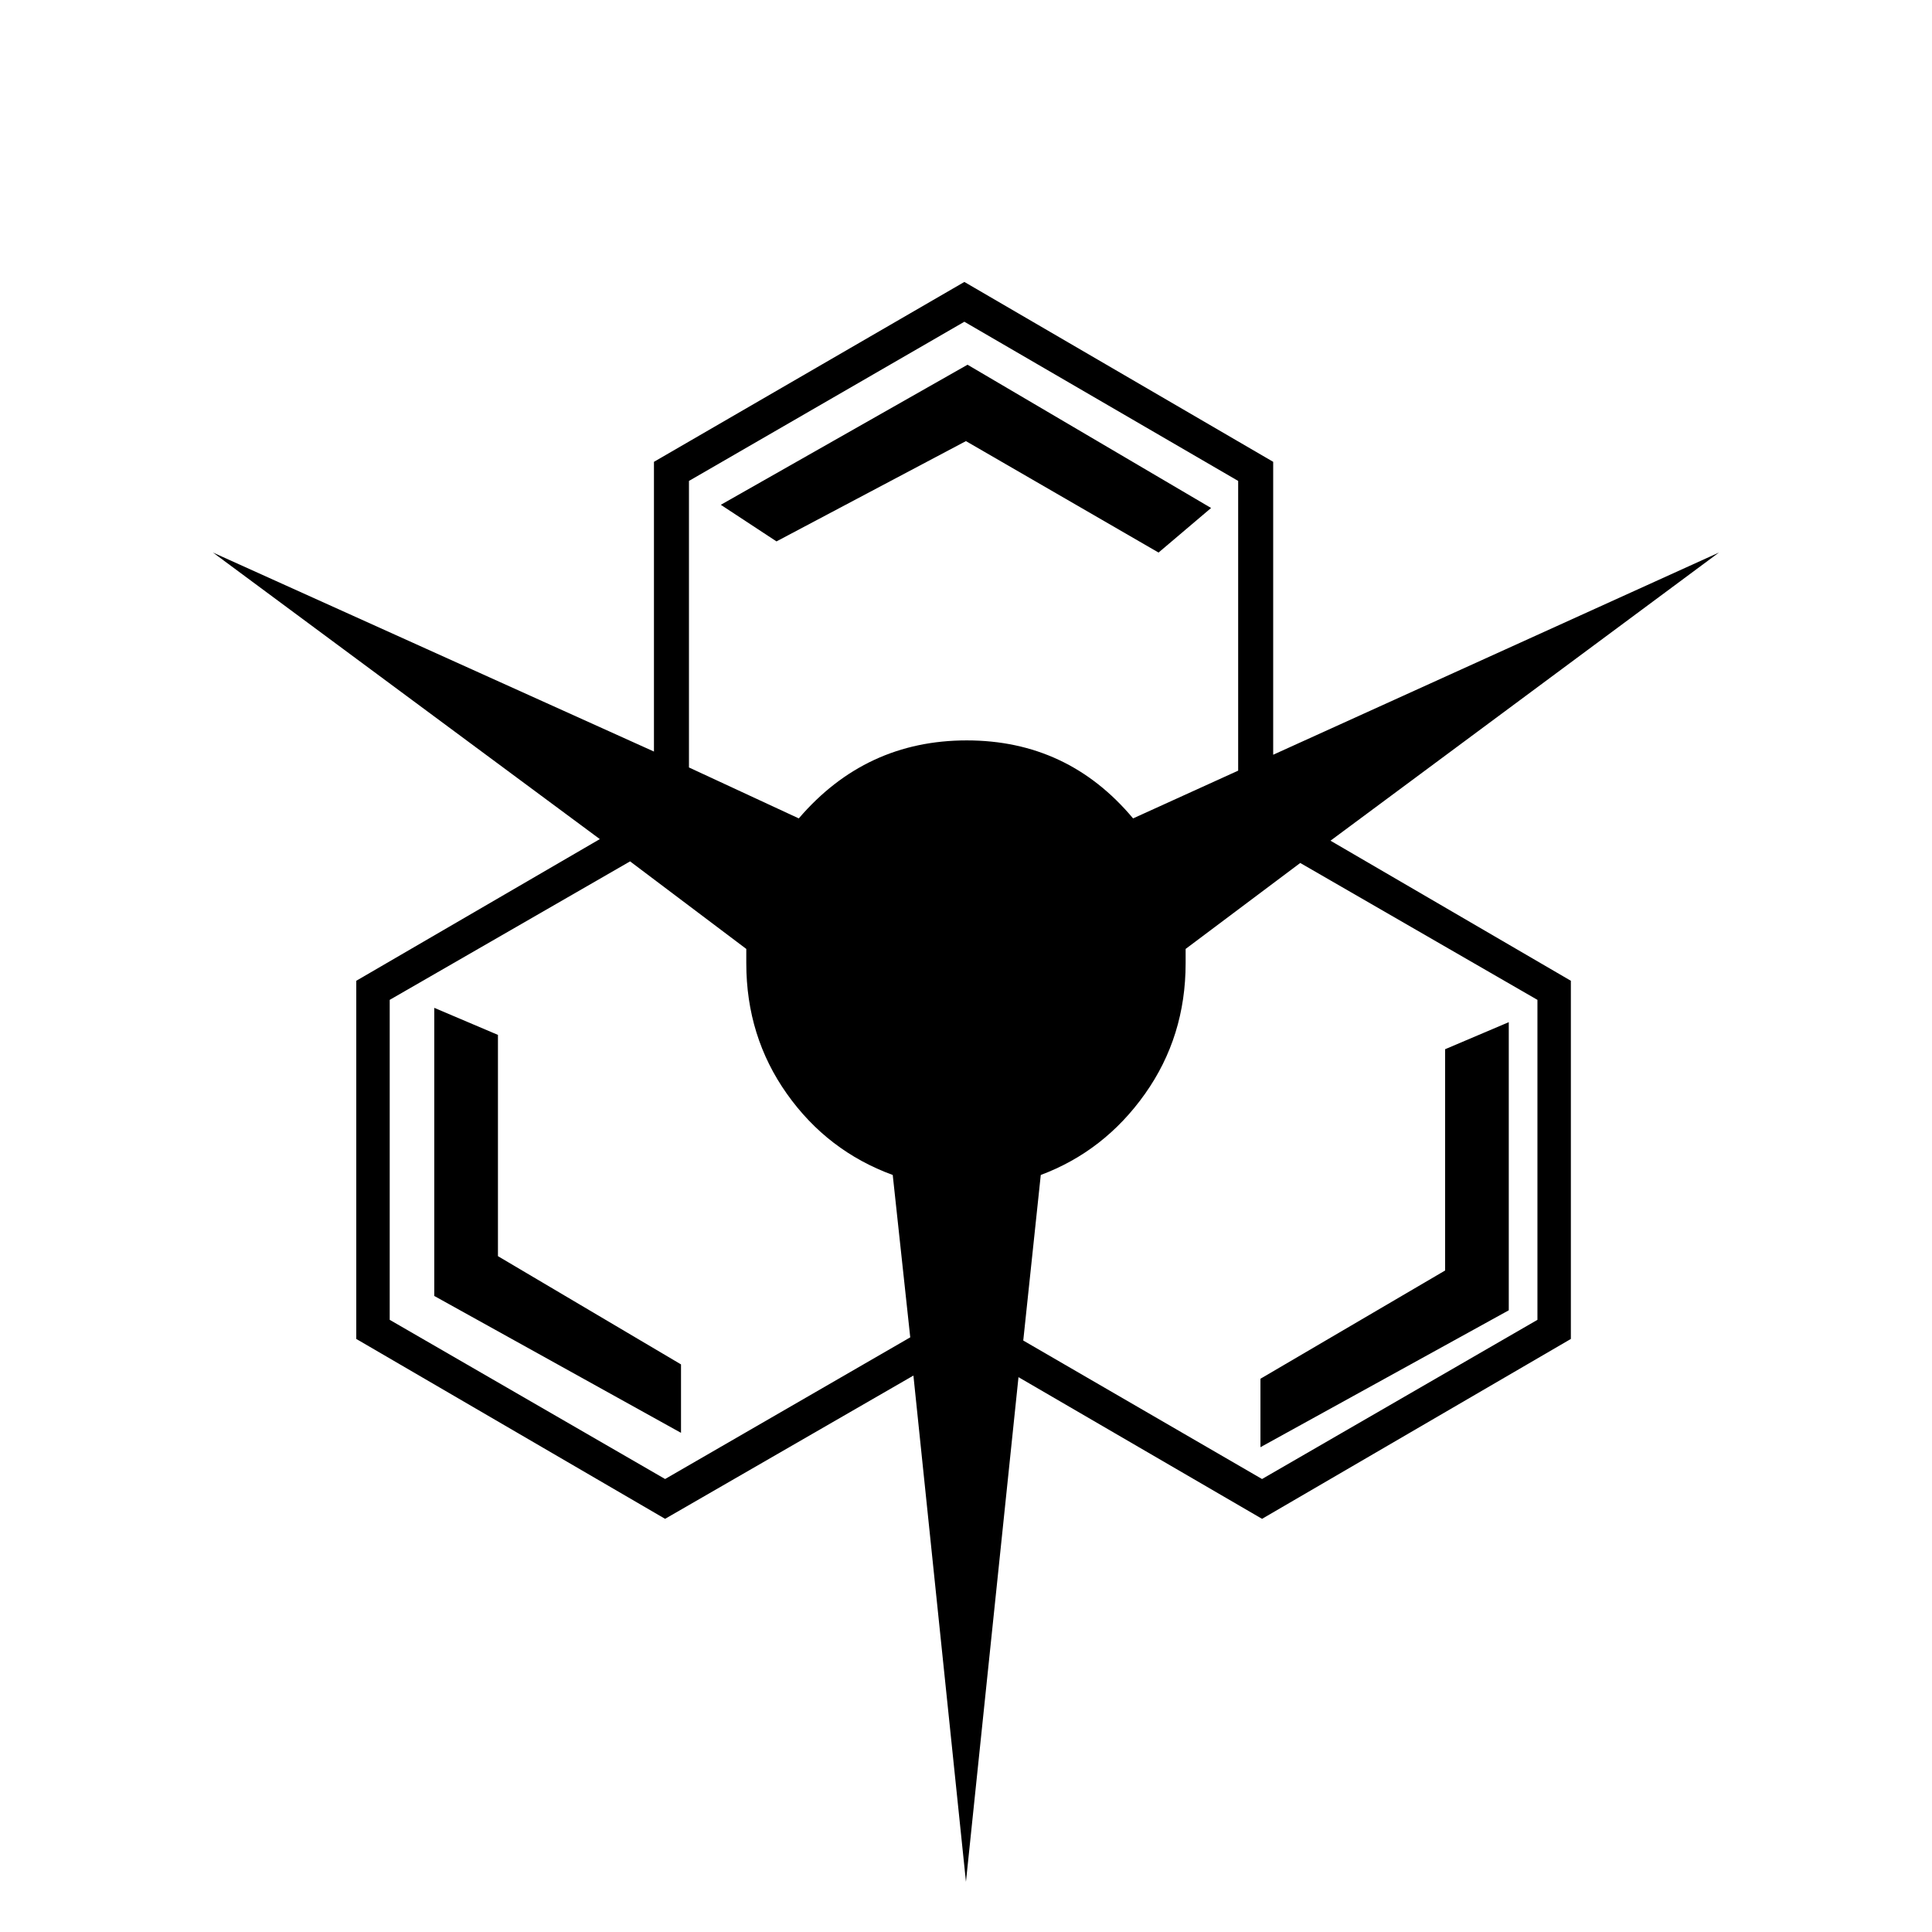
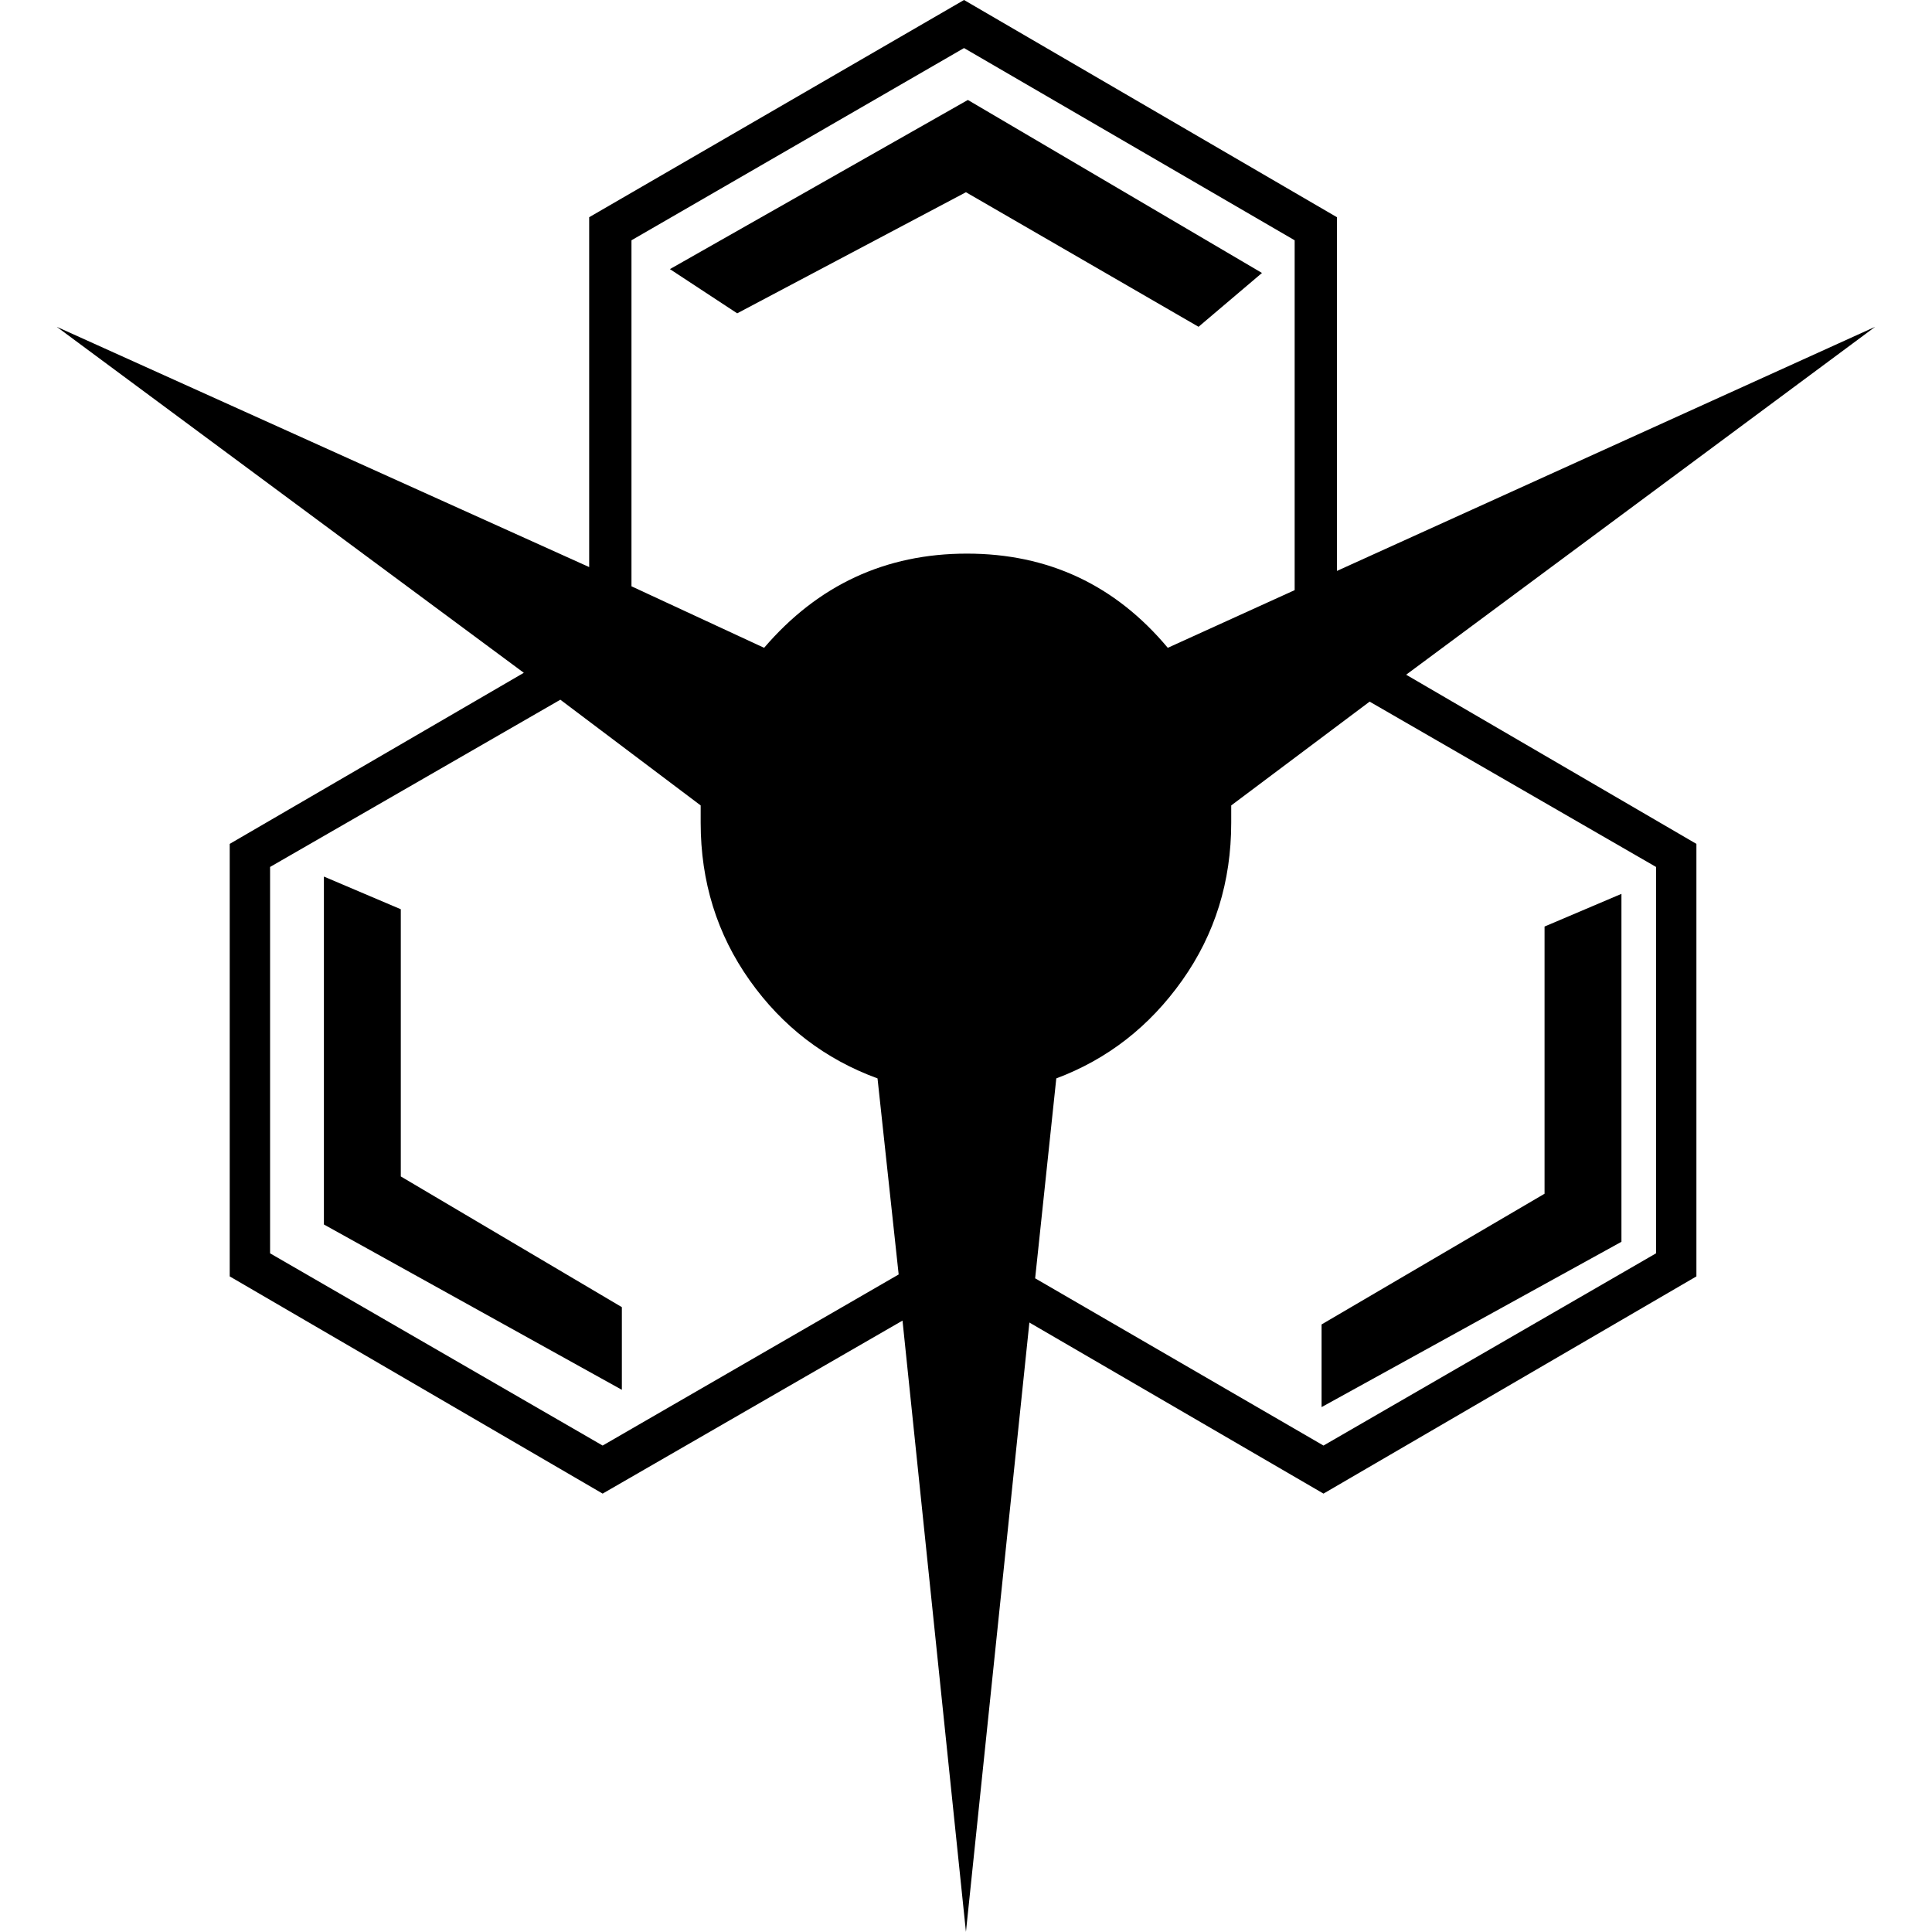
- <svg xmlns="http://www.w3.org/2000/svg" viewBox="0 0 1024 1024" fill="currentColor" width="32" height="32">
-   <path transform="matrix(1, 0, 0, -1, 0, 960)" d="M346.608 561.666v153.557l164.527 95.341 163.679-95.341v-155.25l236.239 107.152-205.865-152.709 127.402-74.248V250.33l-163.679-95.341-129.088 75.09-27.847-267.458-27.847 268.301-131.617-75.933-163.679 95.341v189.838l129.088 75.09L112.9 667.125zM333.955 503.455 206.553 430.05V260.462l145.966-84.373 129.931 75.09-9.282 86.058c-23.063 8.44-41.765 22.779-56.104 43.029s-21.515 43.314-21.515 69.187v7.597zM689.157 502.608 628.406 457.05v-7.597c0-25.877-7.175-48.94-21.514-69.187s-32.767-34.59-55.262-43.029l-9.282-87.744 126.559-73.405 145.966 84.373v169.588zM765.933 403.889l33.747 14.339V265.519l-131.617-72.562v36.276l97.869 57.369zM230.174 273.115v152.709l33.747-14.339V294.208l97.027-57.369v-36.276zM656.253 551.541v153.557l-145.124 84.373-145.966-84.373V553.231l58.217-27.002c23.622 27.562 53.291 41.344 89.008 41.344s65.106-13.781 88.166-41.344zM382.042 692.443l130.773 74.248 129.088-75.933-27.847-23.622-102.095 59.065-100.402-53.154z" />
+ <svg xmlns="http://www.w3.org/2000/svg" width="100%" height="100%" viewBox="0 0 5867 5867" version="1.1" xml:space="preserve" style="fill-rule:evenodd;clip-rule:evenodd;stroke-linejoin:round;stroke-miterlimit:2;">
+   <path d="M1789.19,1722.06l0,-1062.42l1138.31,-659.635l1132.47,659.635l-0,1074.1l1634.49,-741.36l-1424.35,1056.58l881.459,513.698l0,1313.43l-1132.47,659.635l-893.134,-519.535l-192.637,1850.48l-192.636,-1856.32l-910.647,525.373l-1132.47,-659.635l-0,-1313.43l893.134,-519.535l-1418.51,-1050.75l1616.98,729.685Zm-87.562,402.786l-881.459,507.861l-0,1173.33l1009.88,583.748l898.972,-519.535l-64.213,-595.423c-159.557,-58.375 -288.955,-157.612 -388.192,-297.712c-99.237,-140.099 -148.856,-299.657 -148.856,-478.673l0,-52.537l-426.136,-321.062Zm2457.58,5.838l-420.299,315.224l0,52.537c0,179.016 -49.618,338.574 -148.855,478.673c-99.237,140.1 -226.689,239.337 -382.355,297.712l-64.212,607.098l875.621,507.86l1009.88,-583.748l0,-1173.33l-869.784,-502.023Zm531.211,682.985l233.499,-99.237l-0,1056.58l-910.647,502.023l-0,-251.012l677.148,-396.948l-0,-811.41Zm-3706.8,904.809l0,-1056.58l233.499,99.237l0,811.409l671.311,396.949l-0,251.012l-904.81,-502.024Zm2947.93,-1926.37l0,-1062.42l-1004.05,-583.748l-1009.88,583.748l-0,1050.75l402.786,186.8c163.449,-190.691 368.734,-286.037 615.854,-286.037c247.12,0 450.459,95.346 610.017,286.037l385.273,-175.125Zm-1897.18,-974.859l904.809,-513.698l893.134,525.373l-192.637,163.449l-706.335,-408.623l-694.66,367.761l-204.311,-134.262Z" style="fill-rule:nonzero;" />
</svg>
